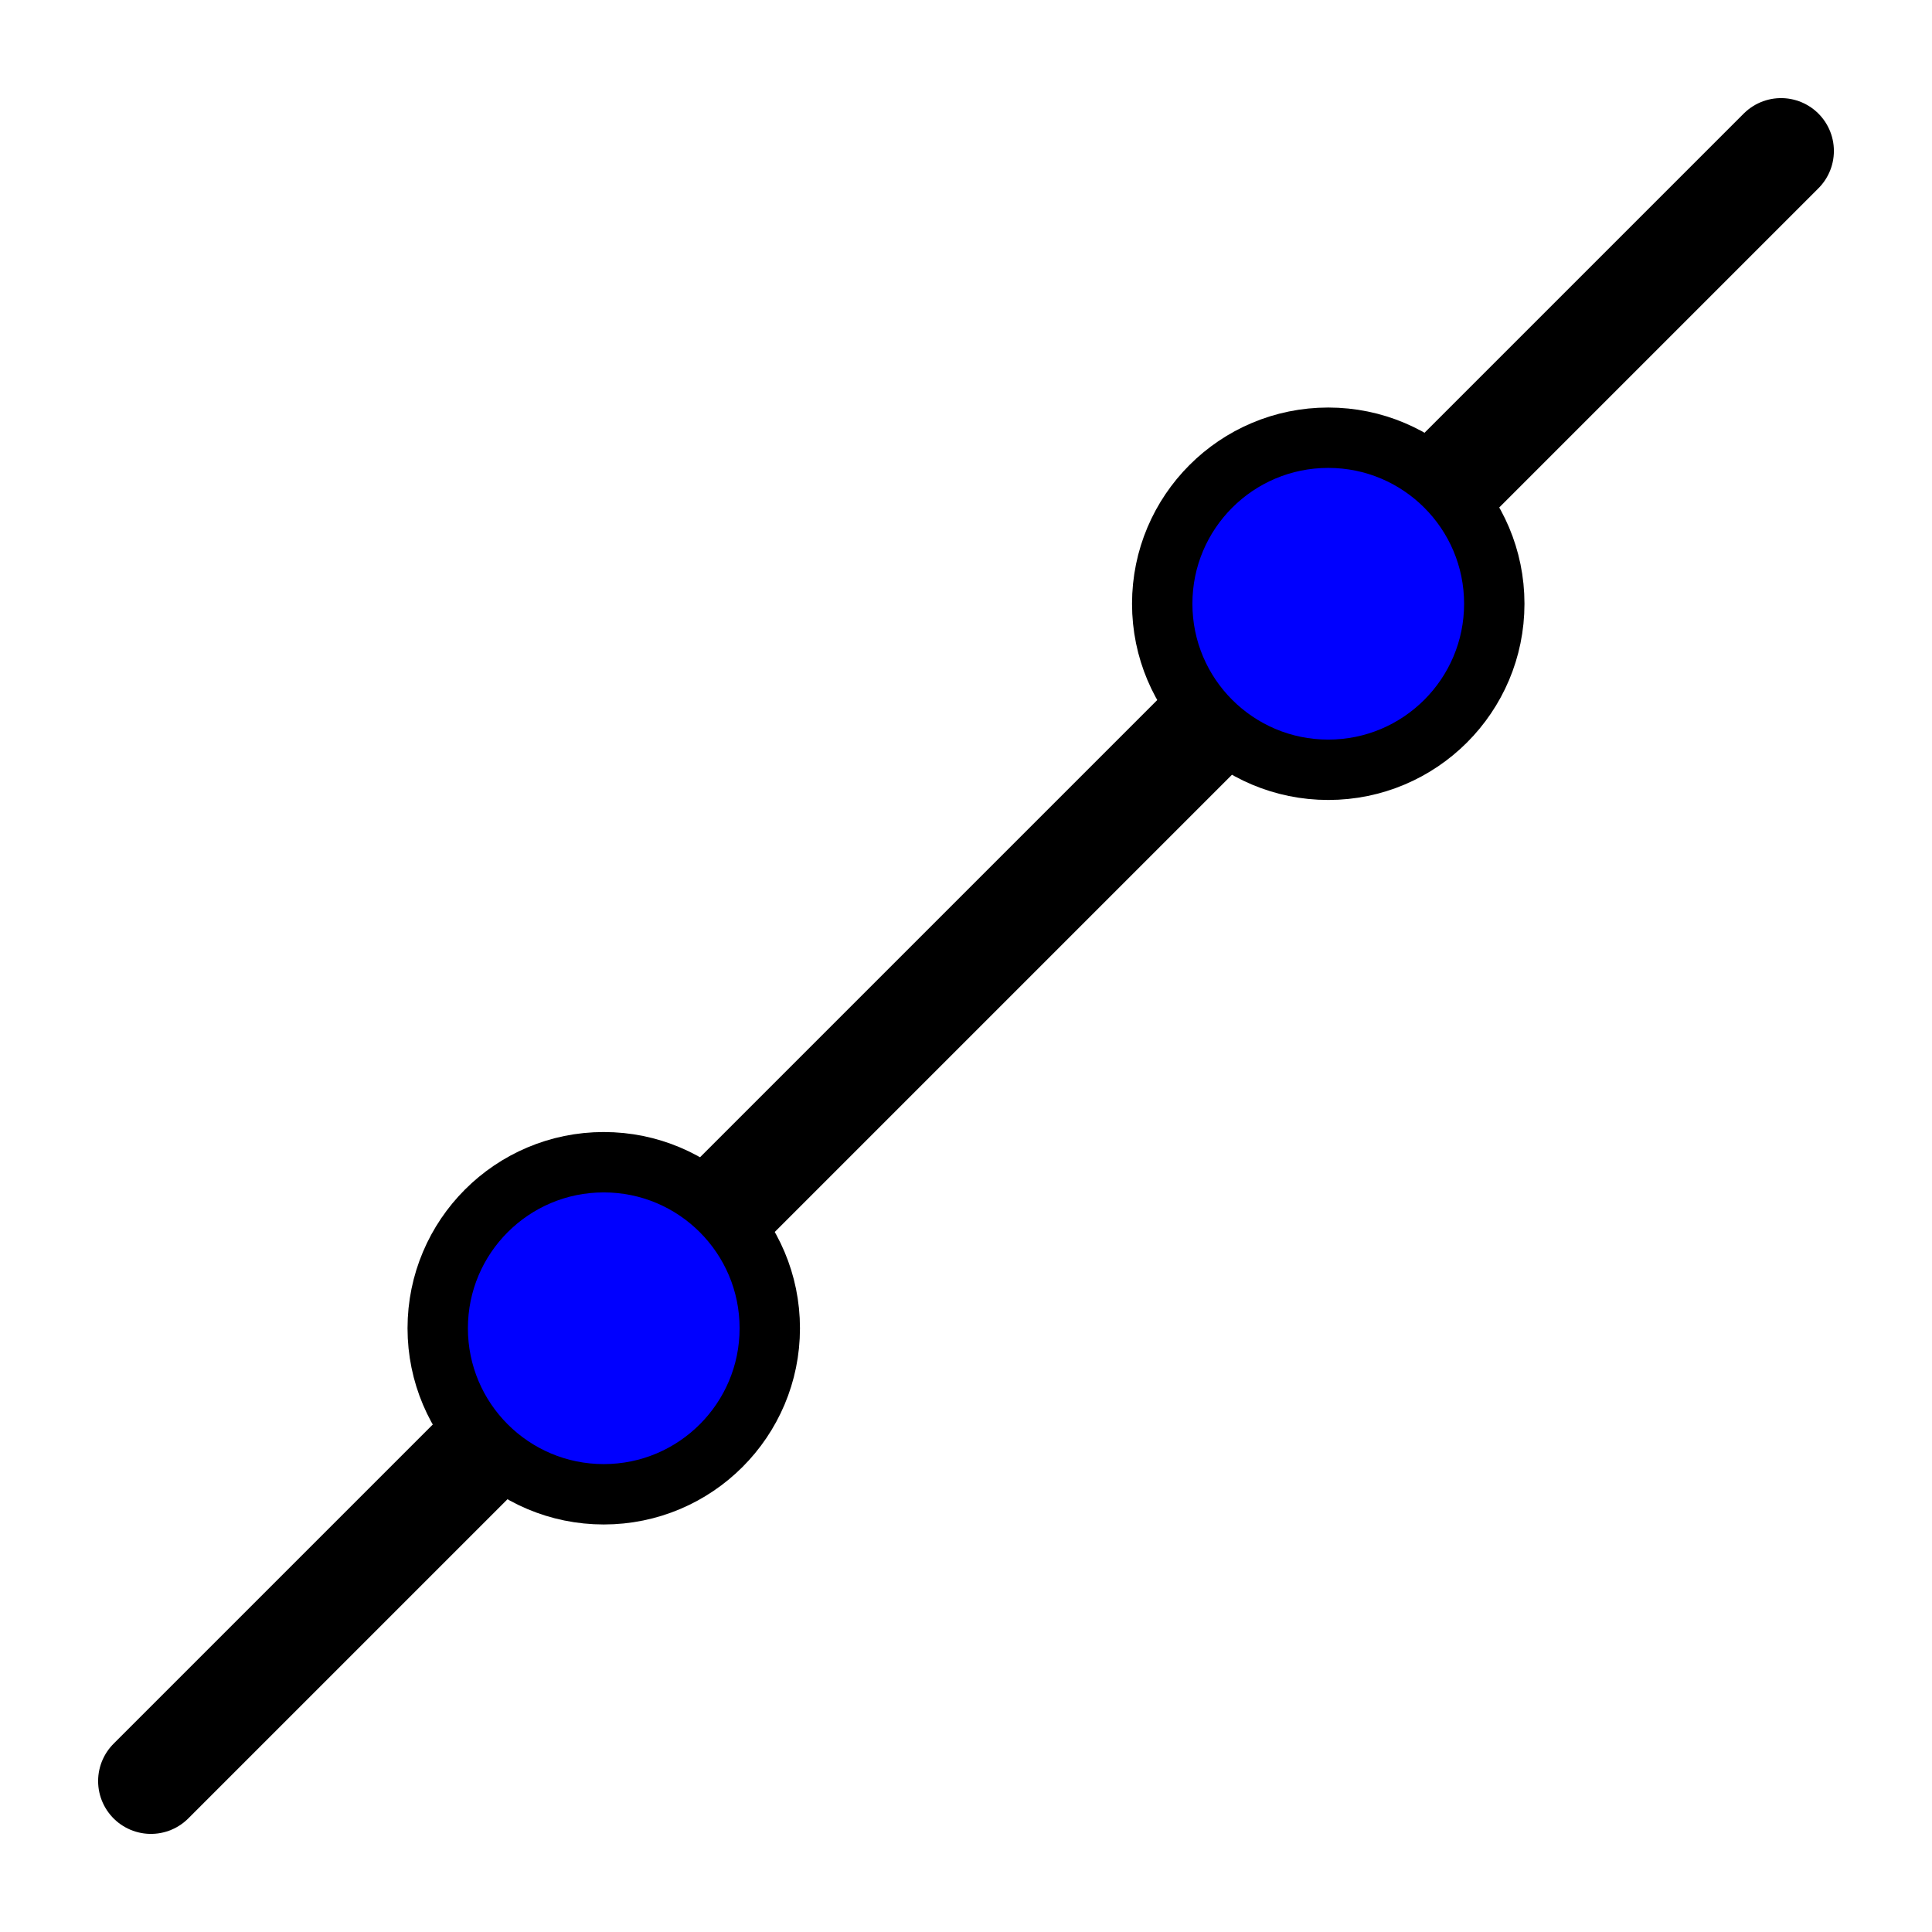
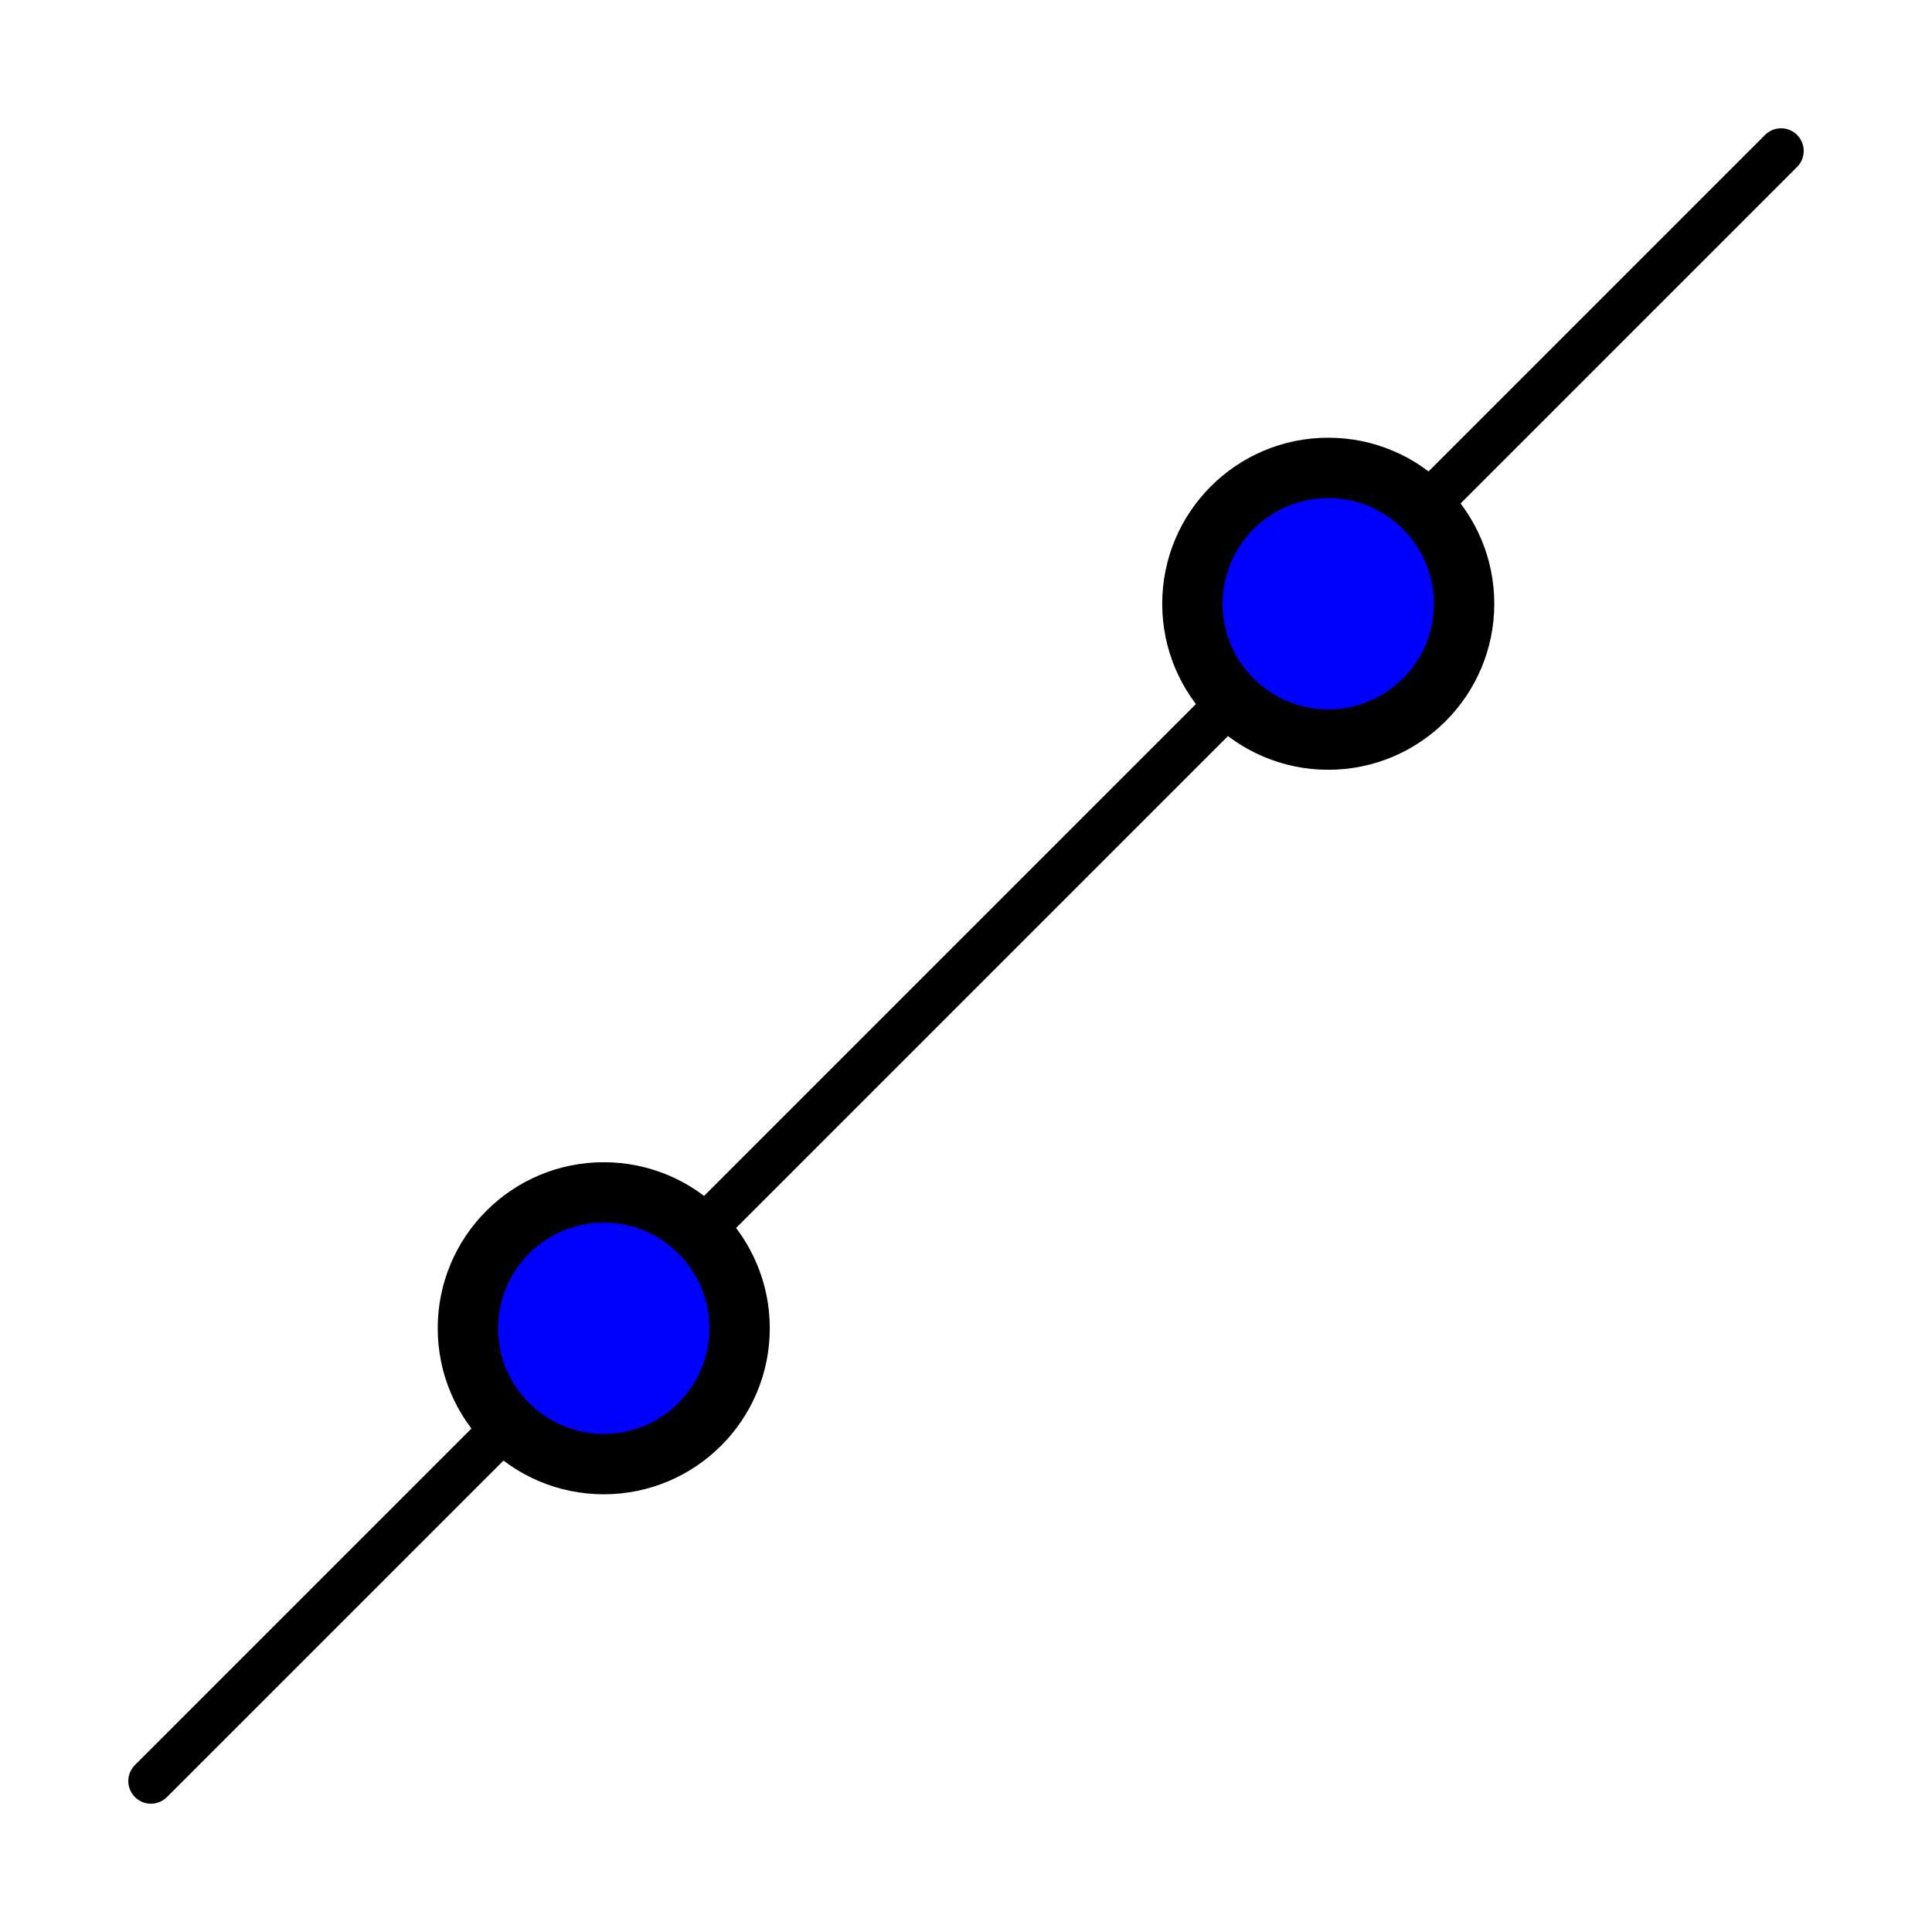
<svg xmlns="http://www.w3.org/2000/svg" width="64" height="64" viewBox="0 0 64 64">
-   <line x1="5" y1="59" x2="59" y2="5" stroke="#000000" stroke-width="3.5" stroke-linecap="round" />
-   <circle cx="20" cy="44" r="5.5" fill="#0000FF" stroke="#000000" stroke-width="2" />
-   <circle cx="44" cy="20" r="5.5" fill="#0000FF" stroke="#000000" stroke-width="2" />
+   <line x1="5" y1="59" x2="59" y2="5" stroke="#000000" stroke-width="1.5" stroke-linecap="round" />
+   <circle cx="20" cy="44" r="4.5" fill="#0000FF" stroke="#000000" stroke-width="2" />
+   <circle cx="44" cy="20" r="4.5" fill="#0000FF" stroke="#000000" stroke-width="2" />
</svg>
